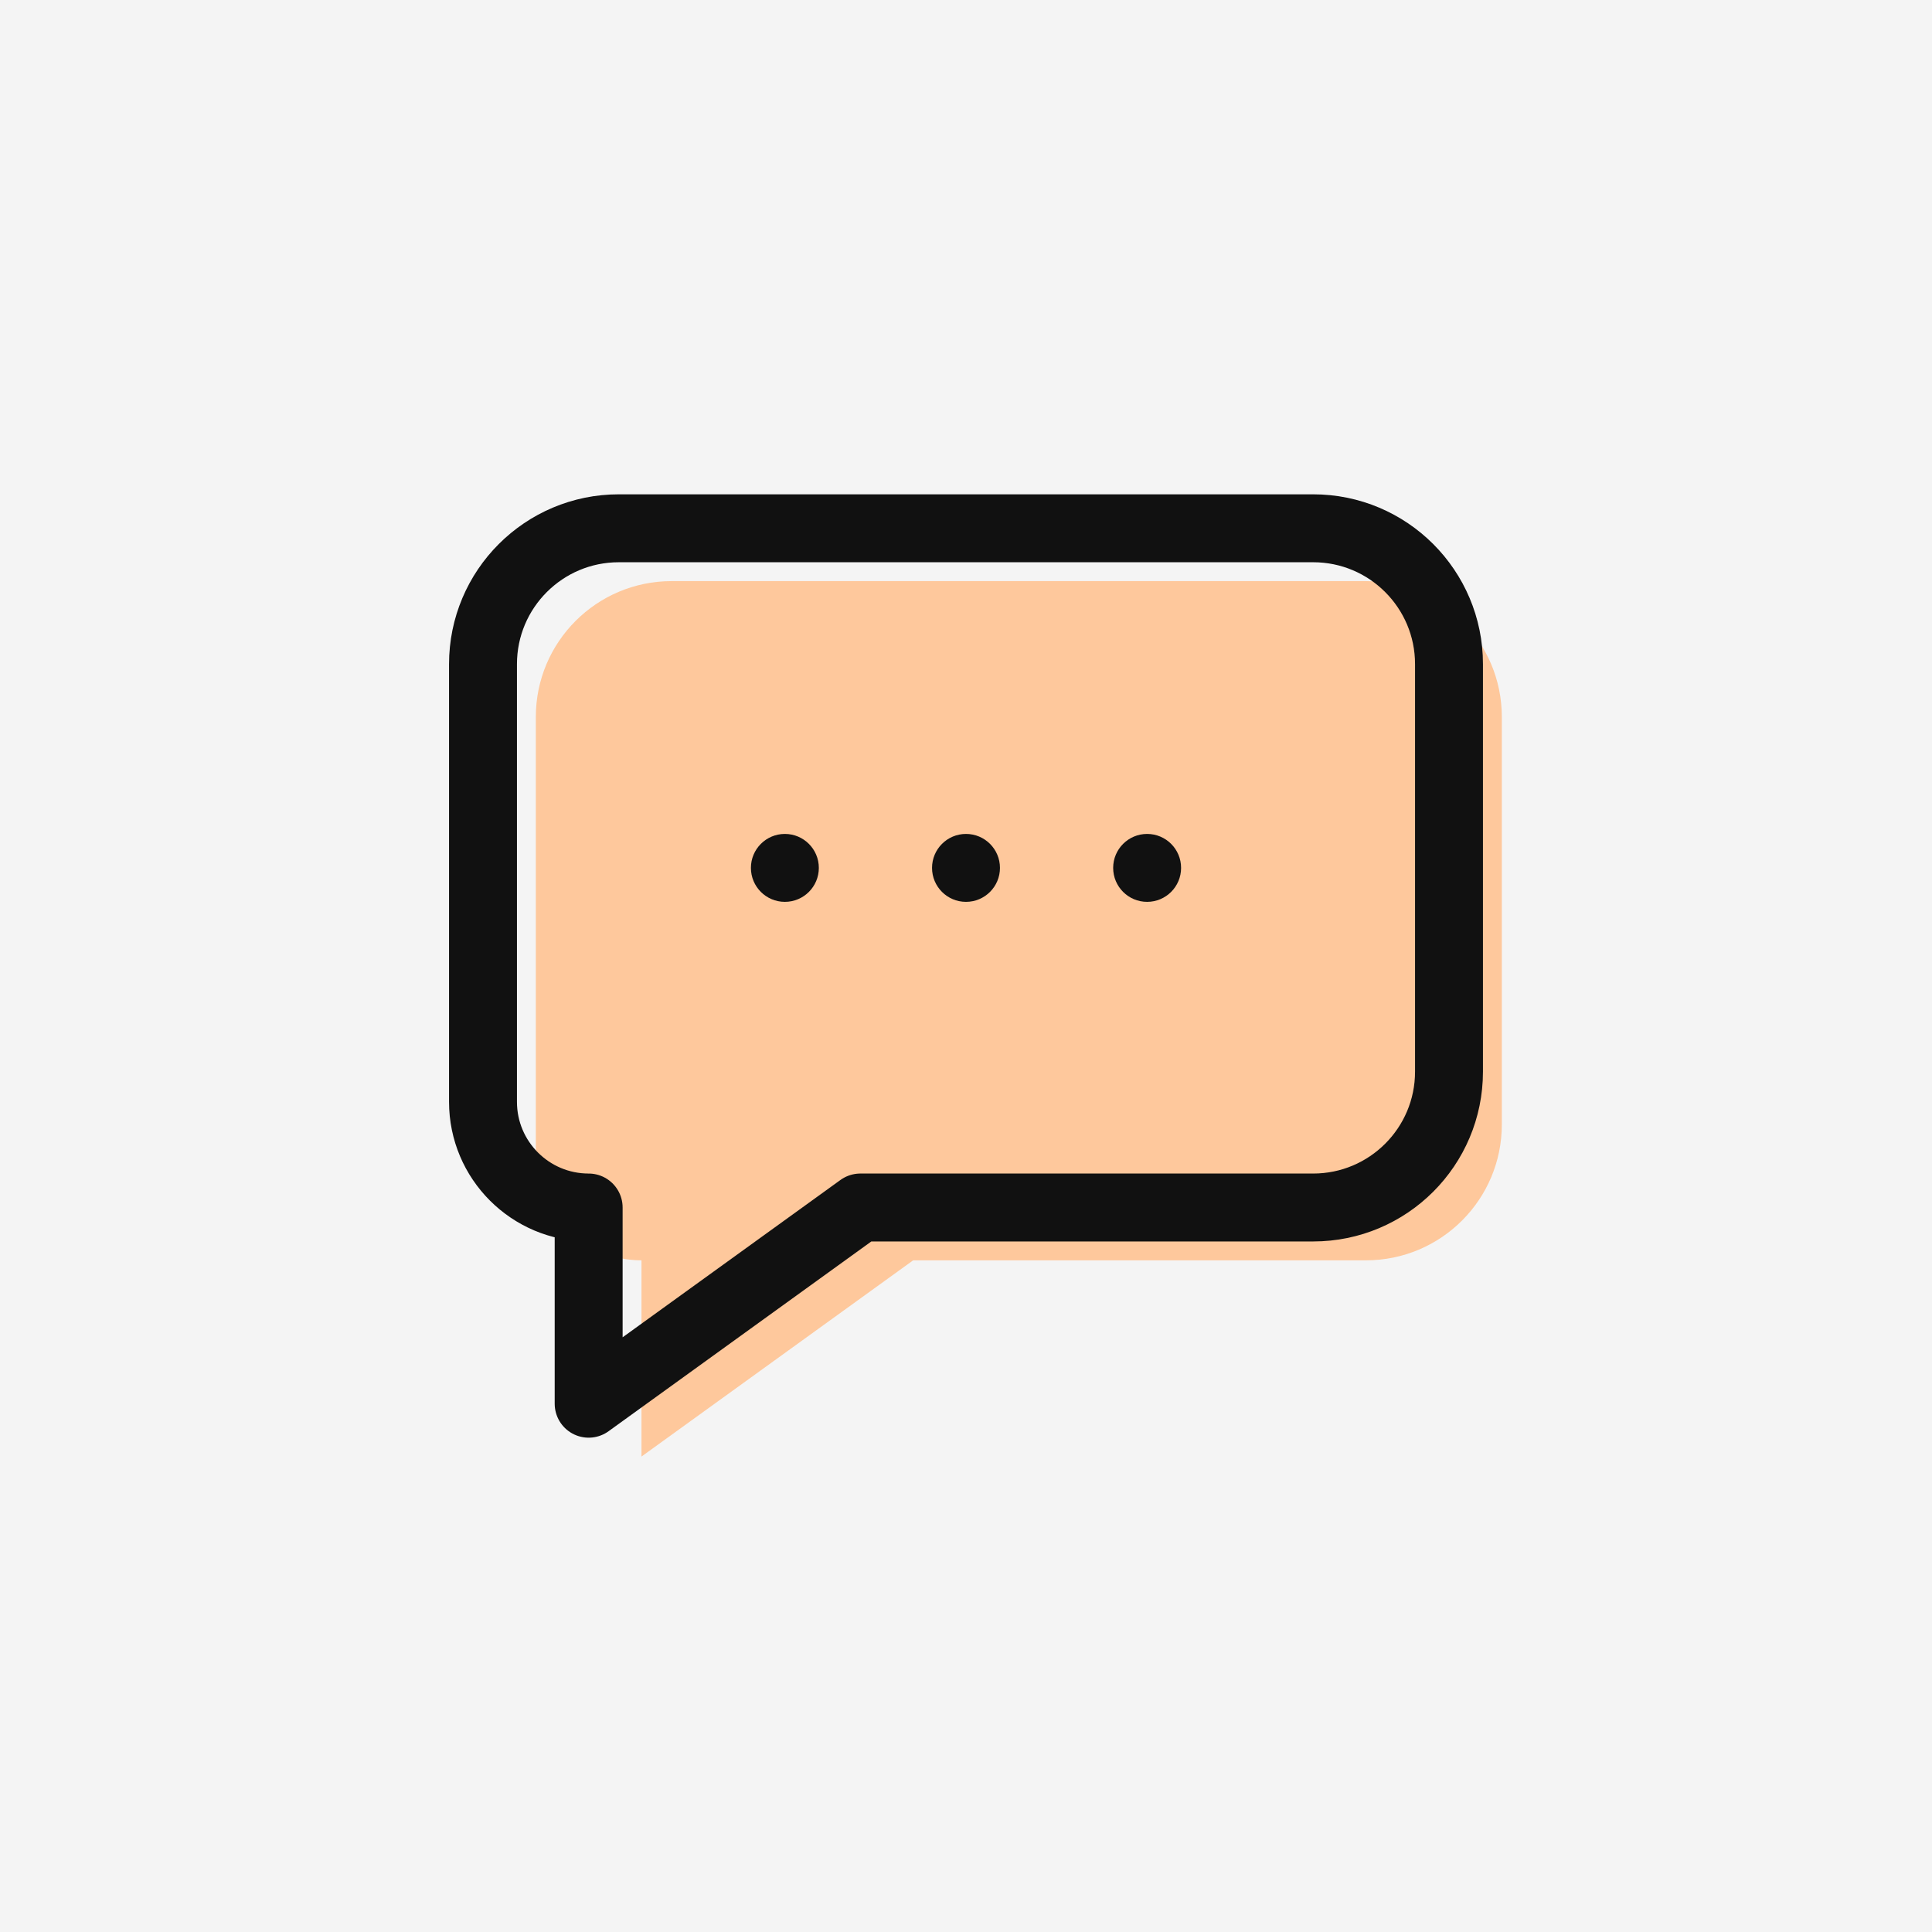
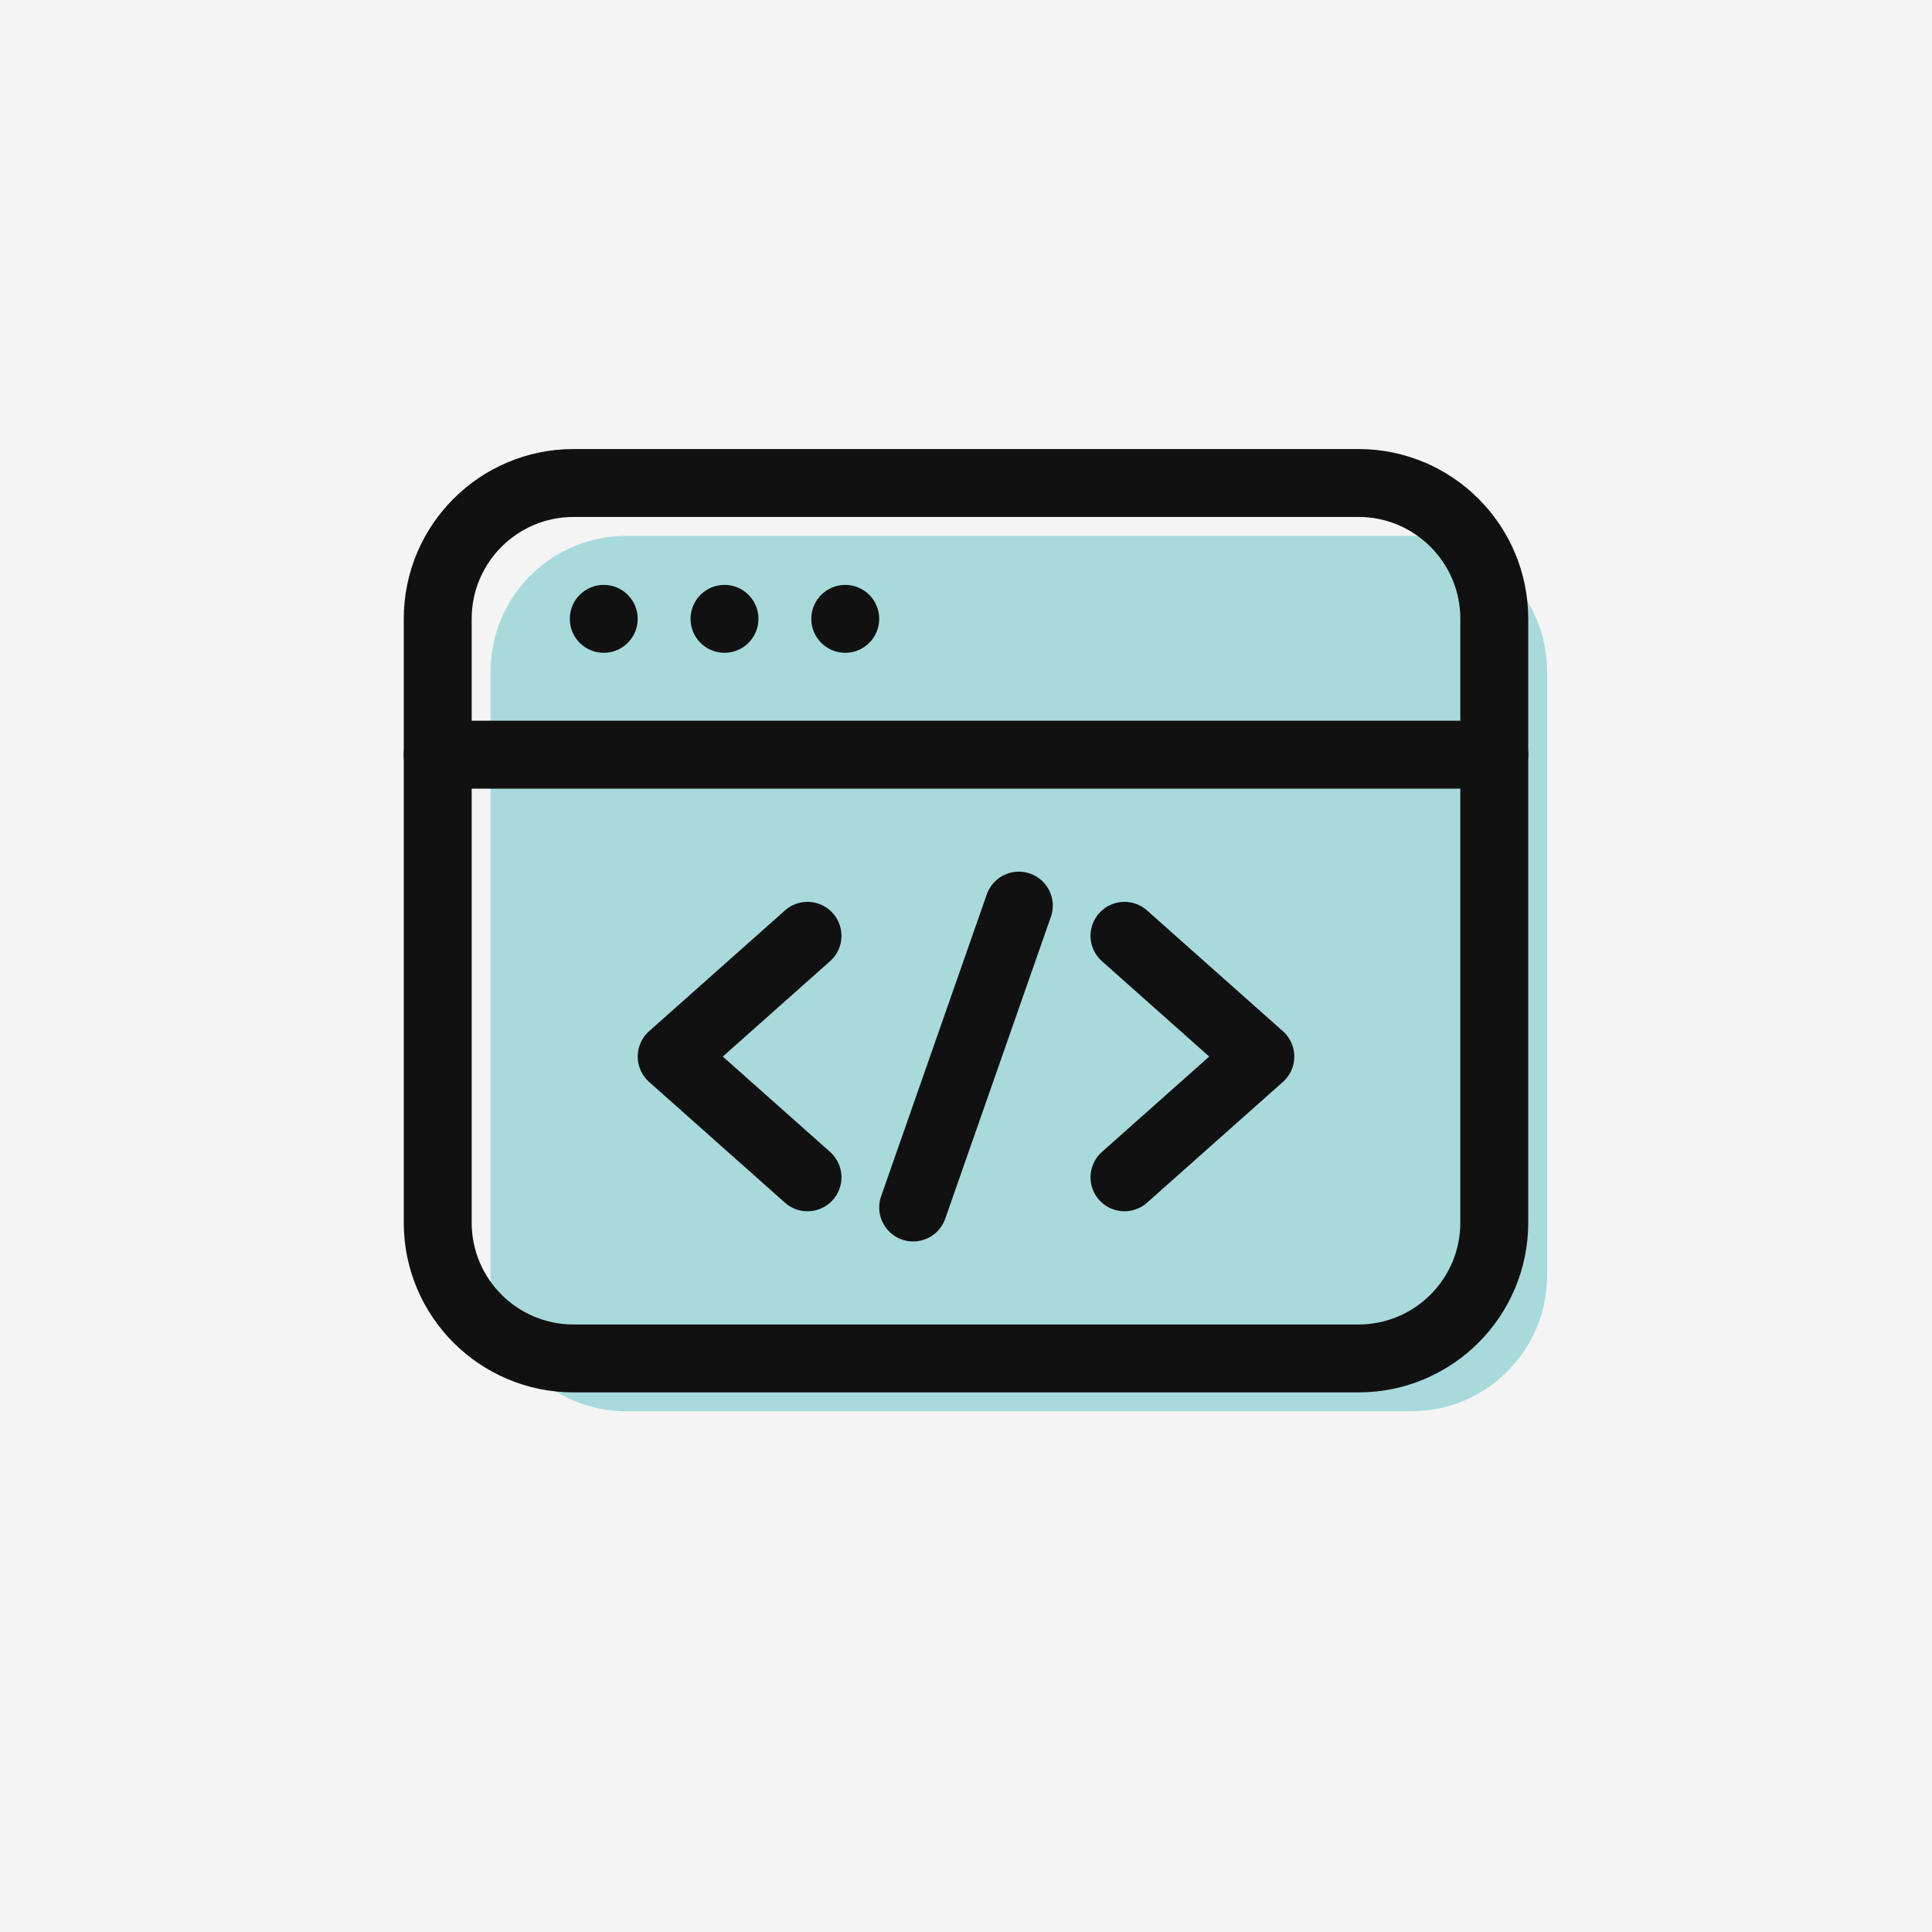
<svg xmlns="http://www.w3.org/2000/svg" viewBox="0 0 512 512">
  <rect width="512" height="512" fill="#F4F4F4" />
-   <defs>
-     <path id="bubble" d="M164 140h184a36 36 0 0 1 36 36v108a36 36 0 0 1-36 36H228l-72 52v-52a28 28 0 0 1-28-28V176a36 36 0 0 1 36-36Z" />
-   </defs>
-   <use href="#bubble" fill="#FEC89C" transform="translate(14 14)" />
-   <use href="#bubble" fill="none" stroke="#111111" stroke-width="18" stroke-linecap="round" stroke-linejoin="round" />
+   <rect x="130" y="142" width="280" height="232" rx="36" fill="#A8DADC" />
+   <g fill="none" stroke="#111111" stroke-width="18" stroke-linecap="round" stroke-linejoin="round">
+     <rect x="116" y="128" width="280" height="232" rx="36" />
+     <path d="M116 200h280" />
+     <path d="M214 248l-36 32 36 32M298 248l36 32-36 32M270 240l-28 80" />
+   </g>
  <g fill="#111111">
-     <circle cx="208" cy="230" r="9" />
-     <circle cx="256" cy="230" r="9" />
-     <circle cx="304" cy="230" r="9" />
+     <circle cx="160" cy="164" r="9" />
+     <circle cx="192" cy="164" r="9" />
+     <circle cx="224" cy="164" r="9" />
  </g>
</svg>
